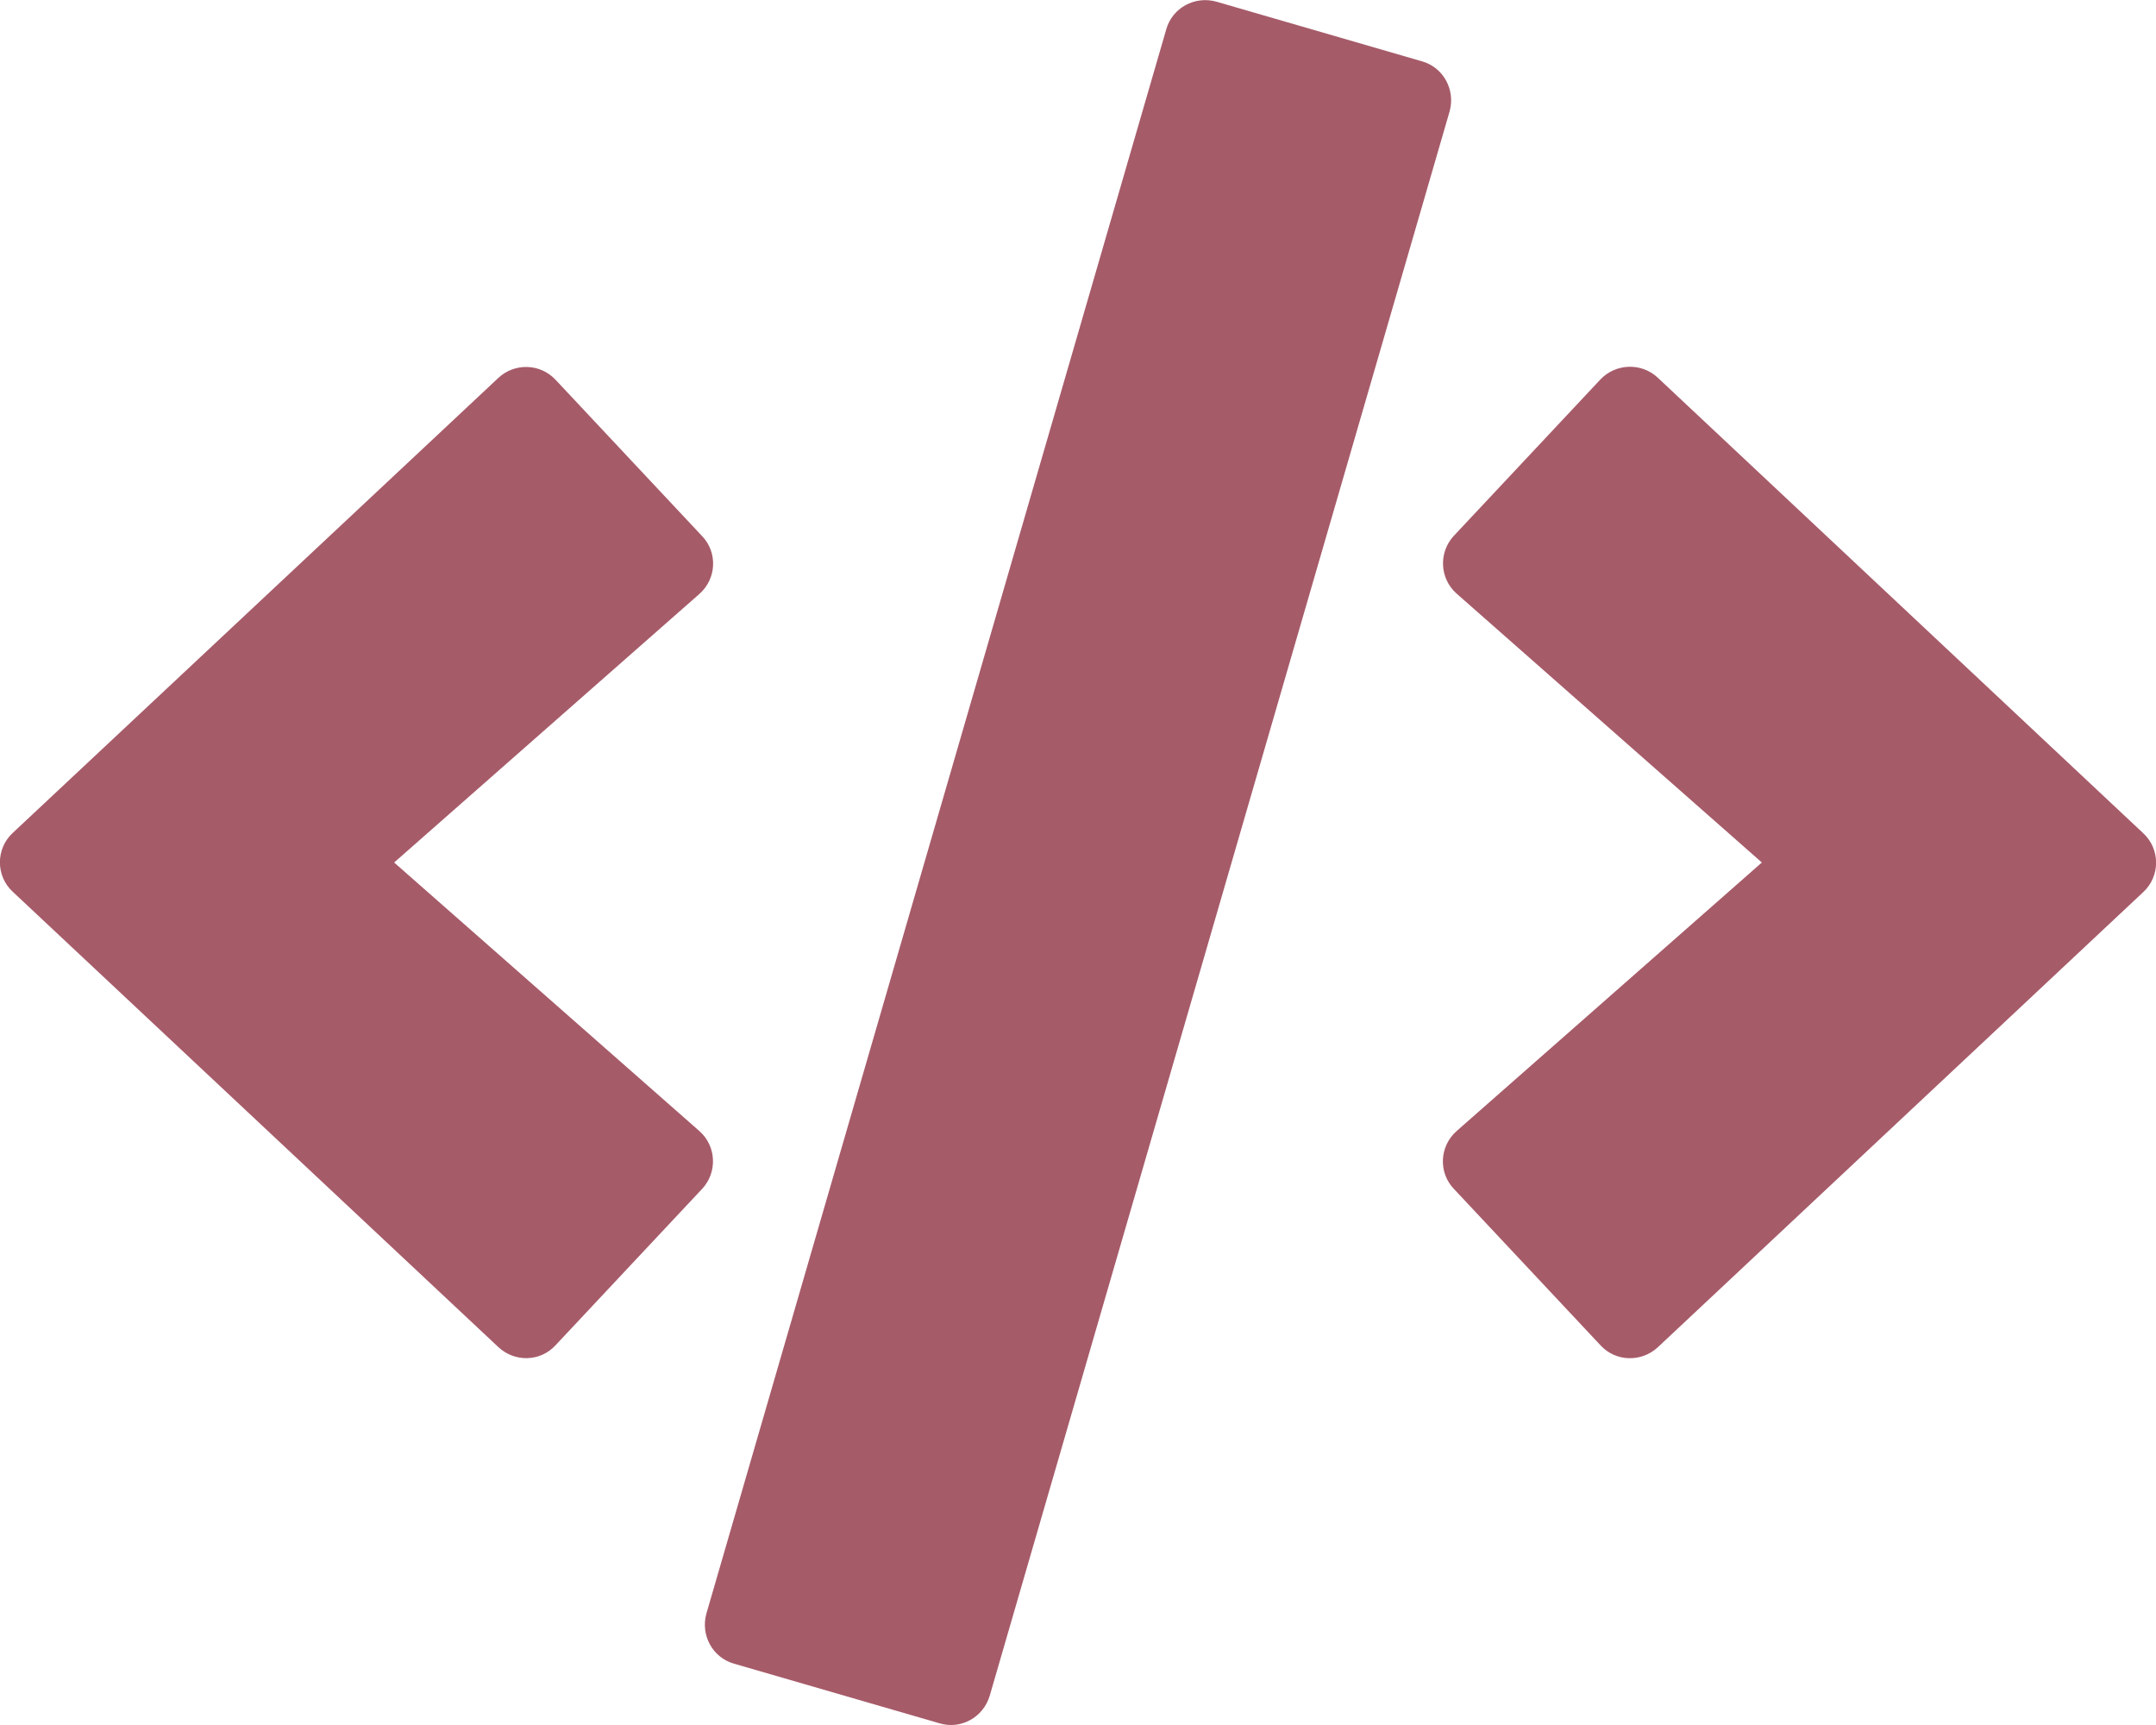
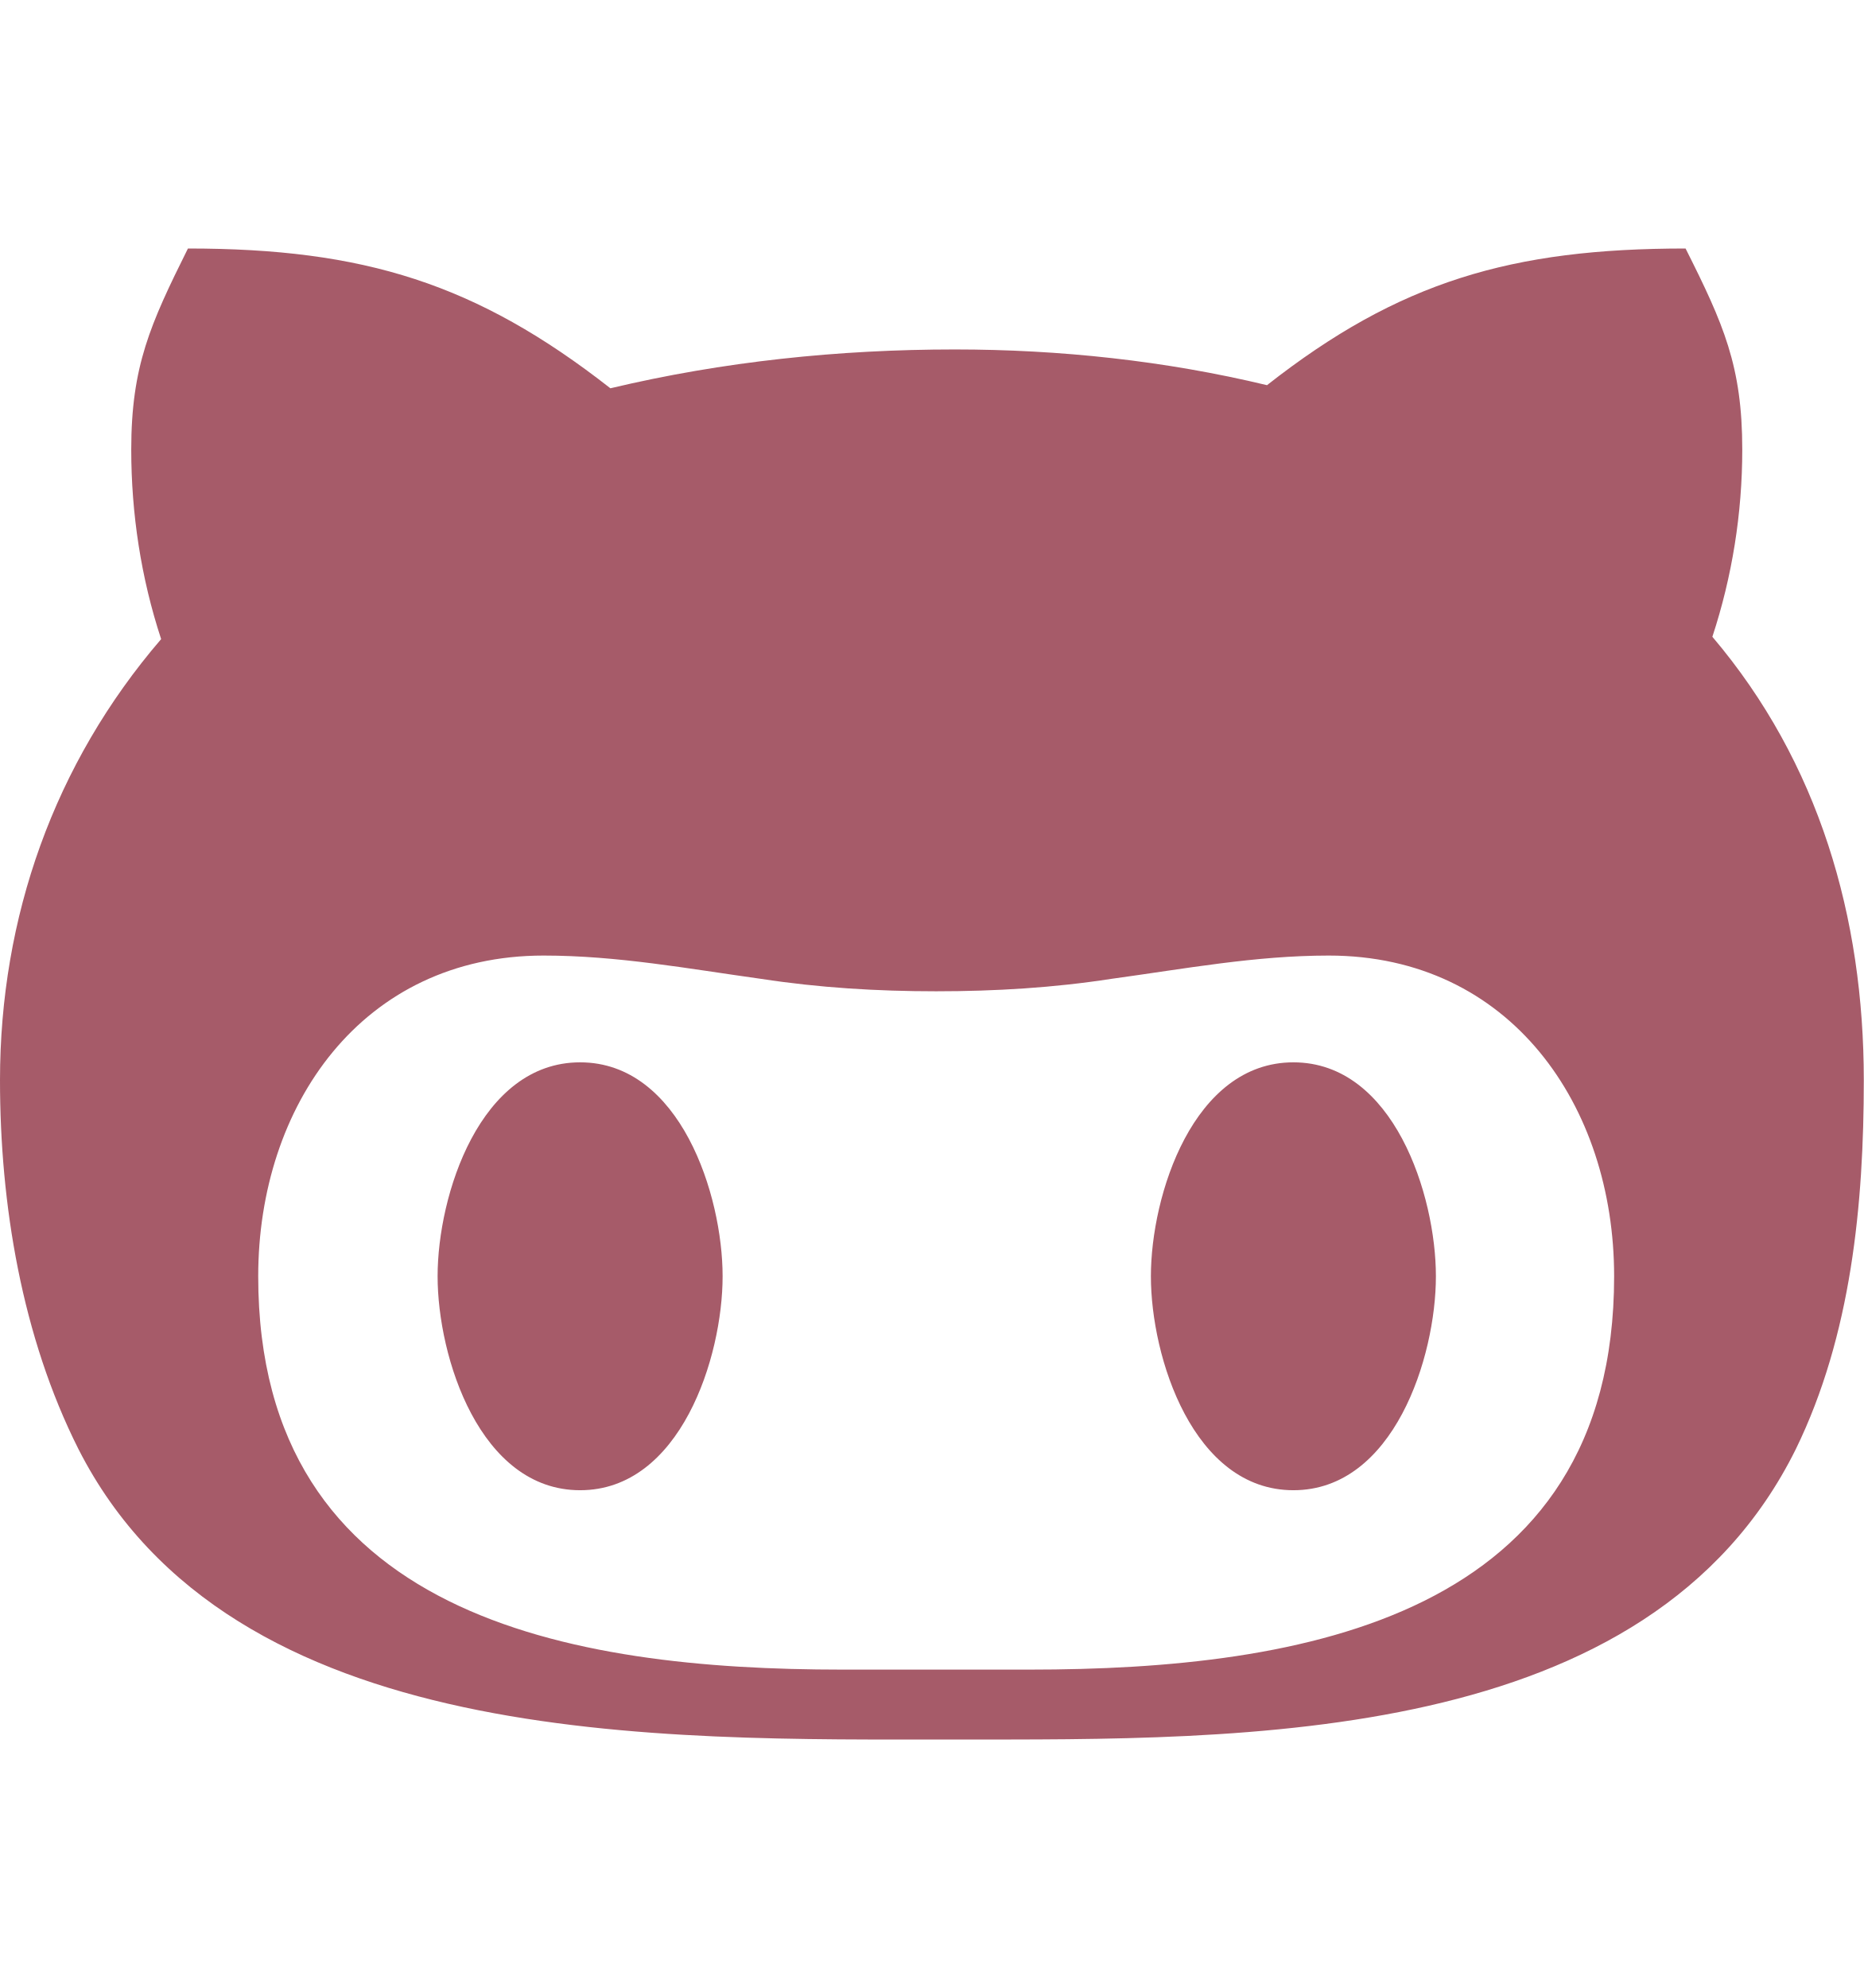
- <svg xmlns="http://www.w3.org/2000/svg" aria-hidden="true" focusable="false" data-prefix="fas" data-icon="code" class="svg-inline--fa fa-code fa-w-20" role="img" viewBox="0 0 640 512">
-   <path fill="#a65b69" d="M278.9 511.5l-61-17.7c-6.4-1.8-10-8.5-8.2-14.9L346.2 8.7c1.8-6.4 8.5-10 14.9-8.2l61 17.7c6.4 1.8 10 8.5 8.2 14.9L293.8 503.3c-1.9 6.4-8.5 10.1-14.9 8.2zm-114-112.2l43.5-46.4c4.6-4.9 4.3-12.7-.8-17.2L117 256l90.6-79.7c5.1-4.5 5.5-12.3.8-17.2l-43.5-46.4c-4.5-4.8-12.1-5.1-17-.5L3.8 247.2c-5.1 4.7-5.1 12.8 0 17.5l144.1 135.1c4.9 4.6 12.5 4.4 17-.5zm327.2.6l144.1-135.1c5.1-4.7 5.1-12.8 0-17.5L492.1 112.1c-4.8-4.5-12.4-4.3-17 .5L431.6 159c-4.6 4.9-4.3 12.7.8 17.2L523 256l-90.6 79.7c-5.1 4.5-5.5 12.3-.8 17.2l43.5 46.4c4.5 4.9 12.1 5.1 17 .6z" />
+ <svg xmlns="http://www.w3.org/2000/svg" aria-hidden="true" focusable="false" data-prefix="fab" data-icon="github-alt" class="svg-inline--fa fa-github-alt fa-w-15" role="img" viewBox="0 0 480 512">
+   <path fill="#a65b69" d="M186.1 328.7c0 20.9-10.9 55.1-36.7 55.1s-36.7-34.2-36.7-55.1 10.9-55.1 36.7-55.1 36.7 34.2 36.7 55.1zM480 278.2c0 31.9-3.2 65.7-17.5 95-37.9 76.6-142.1 74.8-216.7 74.8-75.8 0-186.2 2.7-225.6-74.8-14.6-29-20.2-63.1-20.2-95 0-41.9 13.9-81.5 41.5-113.6-5.2-15.8-7.7-32.4-7.7-48.8 0-21.5 4.9-32.3 14.6-51.8 45.3 0 74.3 9 108.8 36 29-6.9 58.8-10 88.7-10 27 0 54.2 2.9 80.4 9.2 34-26.7 63-35.2 107.8-35.2 9.8 19.5 14.6 30.3 14.6 51.8 0 16.4-2.6 32.7-7.7 48.2 27.5 32.4 39 72.3 39 114.2zm-64.3 50.5c0-43.9-26.7-82.6-73.5-82.6-18.9 0-37 3.4-56 6-14.9 2.3-29.8 3.2-45.1 3.2-15.2 0-30.1-.9-45.1-3.2-18.7-2.6-37-6-56-6-46.8 0-73.5 38.7-73.5 82.6 0 87.8 80.4 101.3 150.4 101.3h48.2c70.3 0 150.6-13.4 150.6-101.3zm-82.6-55.1c-25.8 0-36.7 34.2-36.7 55.1s10.9 55.1 36.7 55.1 36.7-34.2 36.7-55.1-10.9-55.1-36.7-55.1z" />
</svg>
